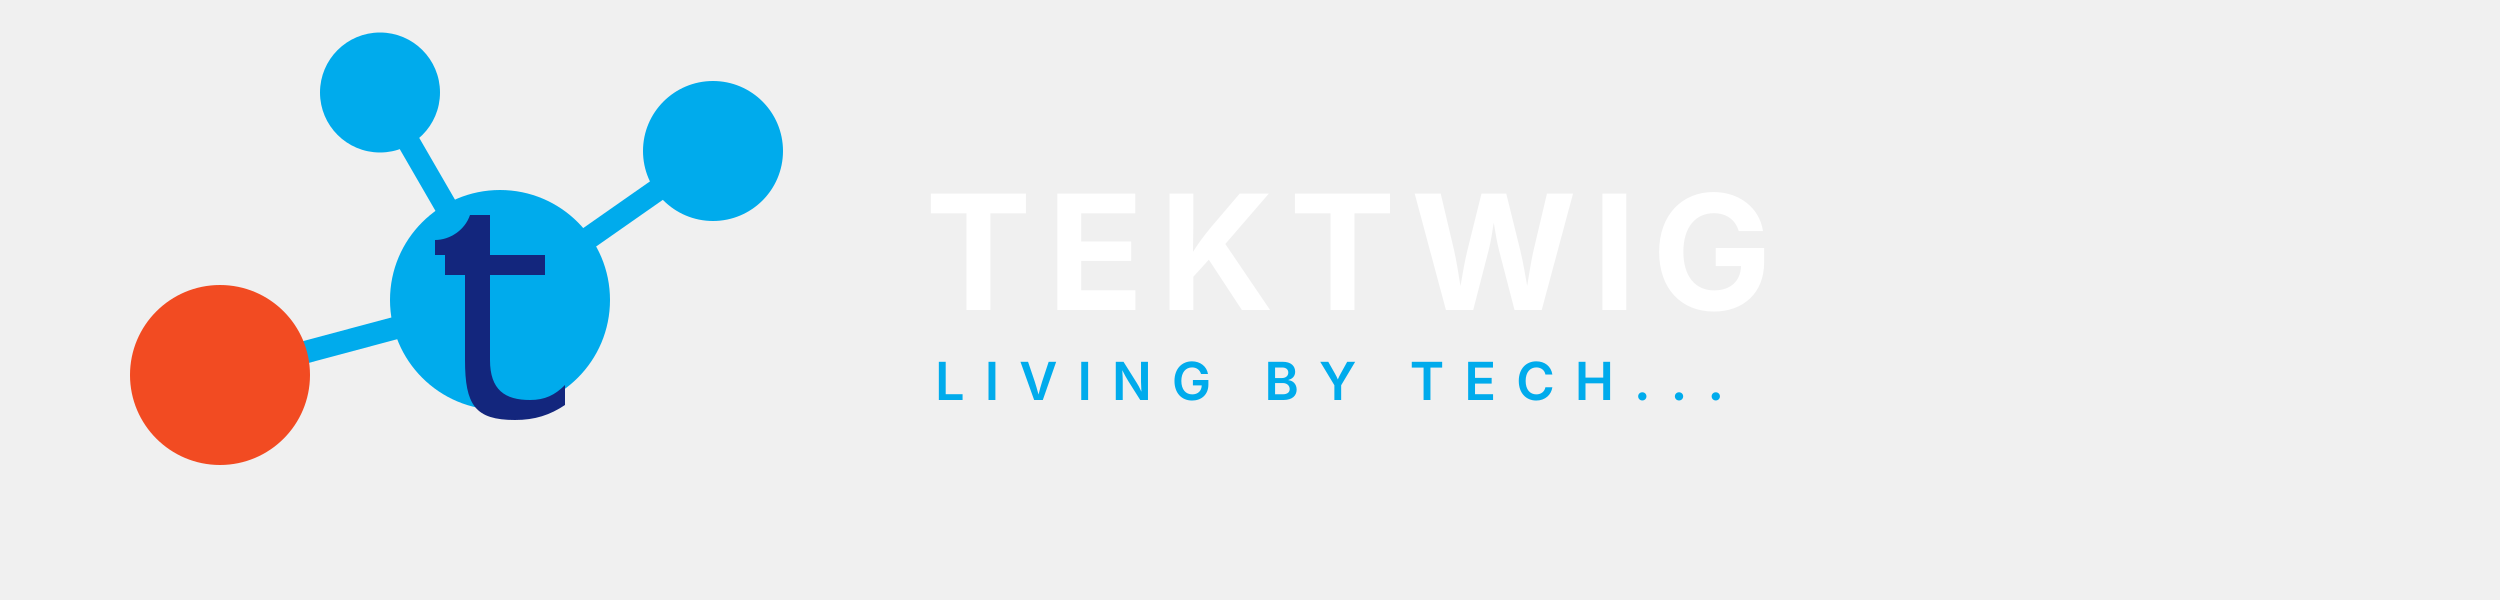
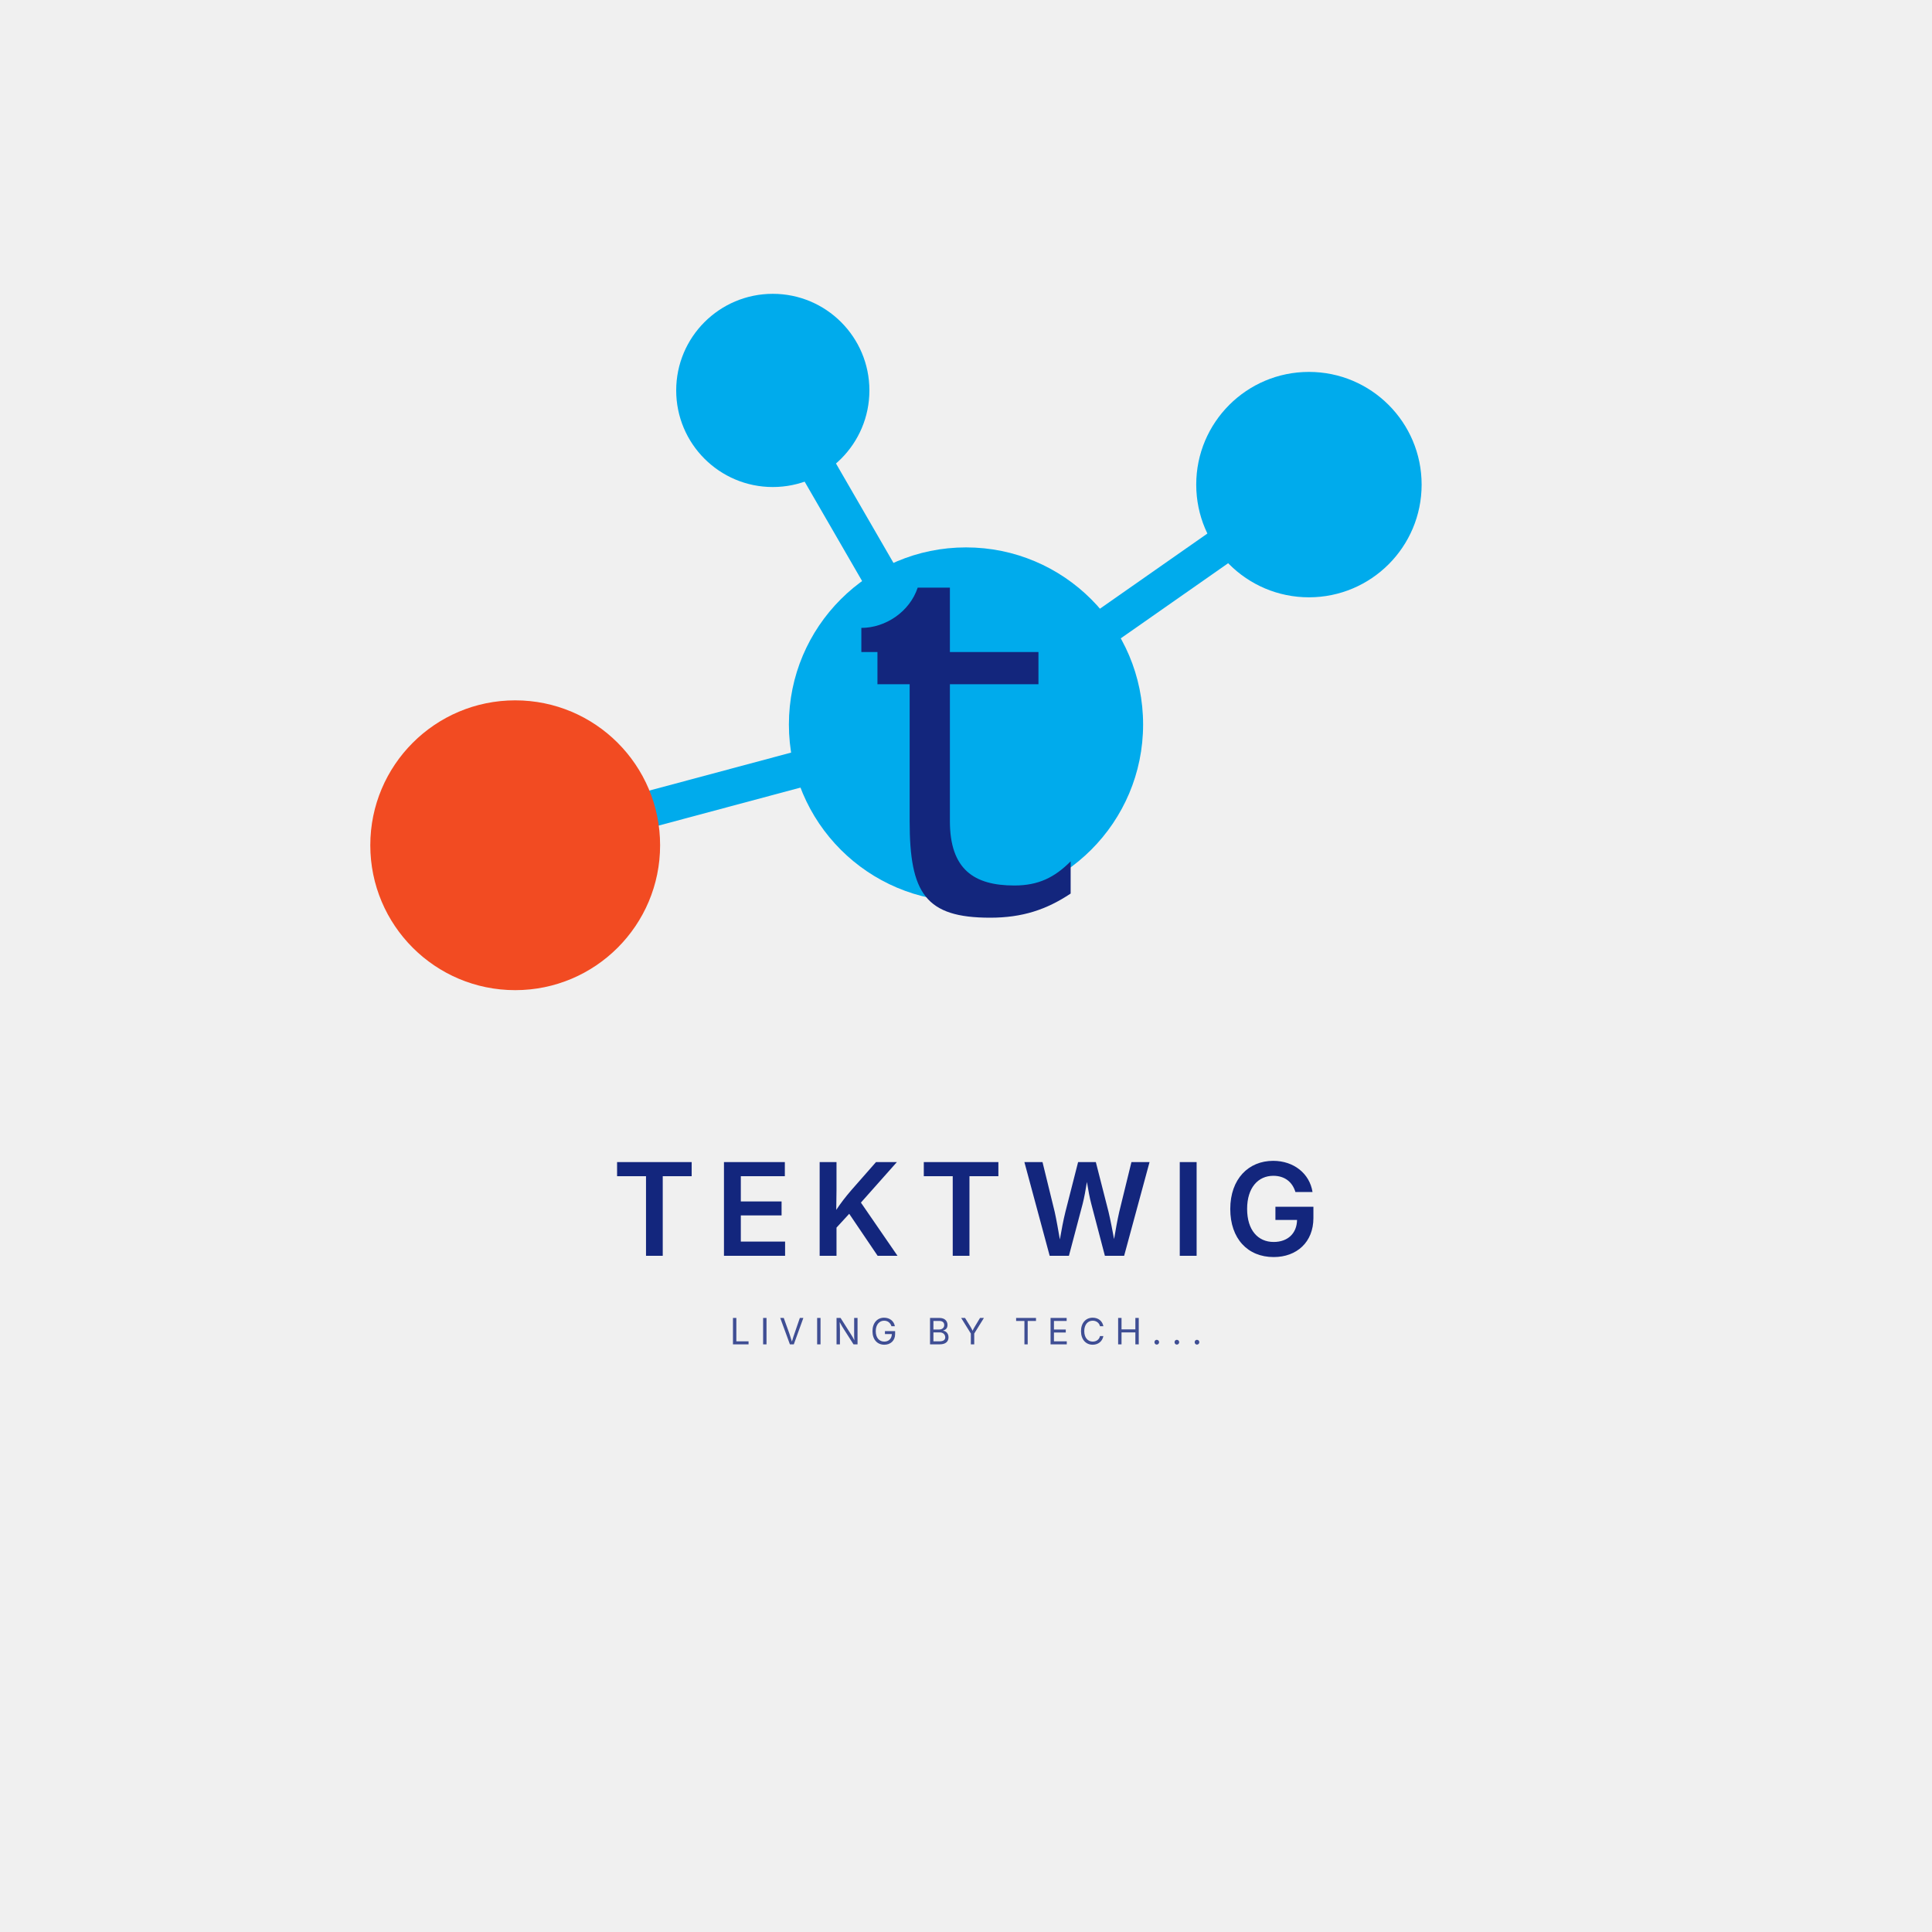
- <svg xmlns="http://www.w3.org/2000/svg" viewBox="0 0 500 120" width="100%" height="100%">
-   <line x1="100" y1="60" x2="76" y2="18.5" stroke="#00abec" stroke-width="4.5" stroke-linecap="round" />
-   <line x1="100" y1="60" x2="142.6" y2="30.2" stroke="#00abec" stroke-width="4.5" stroke-linecap="round" />
-   <line x1="100" y1="60" x2="44" y2="75" stroke="#00abec" stroke-width="4.5" stroke-linecap="round" />
-   <circle cx="76" cy="18.5" r="12" fill="#00abec" />
-   <circle cx="142.6" cy="30.2" r="14" fill="#00abec" />
-   <circle cx="44" cy="75" r="18" fill="#f24b22" />
-   <circle cx="100" cy="60" r="22" fill="#00abec" />
-   <path d="M 92,51 L 87,51 L 87,48 C 90,48 93,46 94,43 L 98,43 L 98,51 L 109,51 L 109,55 L 98,55 L 98,72 C 98,78 101,80 106,80 C 109,80 111,79 113,77 L 113,81 C 110,83 107,84 103,84 C 95,84 93,81 93,72 L 93,55 L 89,55 L 89,51 Z" fill="#13267d" />
-   <text x="185" y="62" font-family="'Poppins', 'Inter', sans-serif" font-size="32" font-weight="700" letter-spacing="3" fill="#ffffff">TEKTWIG</text>
-   <text x="187" y="80" font-family="'Inter', sans-serif" font-size="10.5" font-weight="600" letter-spacing="4" fill="#00abec">LIVING BY TECH...</text>
+ <svg xmlns="http://www.w3.org/2000/svg" viewBox="0 0 240 240" width="100%" height="100%">
+   <line x1="120" y1="90" x2="96" y2="48.5" stroke="#00abec" stroke-width="4.5" stroke-linecap="round" />
+   <line x1="120" y1="90" x2="162.6" y2="60.2" stroke="#00abec" stroke-width="4.5" stroke-linecap="round" />
+   <line x1="120" y1="90" x2="64" y2="105" stroke="#00abec" stroke-width="4.5" stroke-linecap="round" />
+   <circle cx="96" cy="48.5" r="12" fill="#00abec" />
+   <circle cx="162.6" cy="60.2" r="14" fill="#00abec" />
+   <circle cx="64" cy="105" r="18" fill="#f24b22" />
+   <circle cx="120" cy="90" r="22" fill="#00abec" />
+   <path d="M 112,81 L 107,81 L 107,78 C 110,78 113,76 114,73 L 118,73 L 118,81 L 129,81 L 129,85 L 118,85 L 118,102 C 118,108 121,110 126,110 C 129,110 131,109 133,107 L 133,111 C 130,113 127,114 123,114 C 115,114 113,111 113,102 L 113,85 L 109,85 L 109,81 Z" fill="#13267d" />
+   <text x="120" y="156" text-anchor="middle" font-family="'Poppins', 'Inter', sans-serif" font-size="16" font-weight="600" letter-spacing="2.2" fill="#13267d">TEKTWIG</text>
+   <text x="120" y="167" text-anchor="middle" font-family="'Inter', sans-serif" font-size="4.5" font-weight="400" letter-spacing="1.2" fill="#13267d" opacity="0.8">LIVING BY TECH...</text>
</svg>
